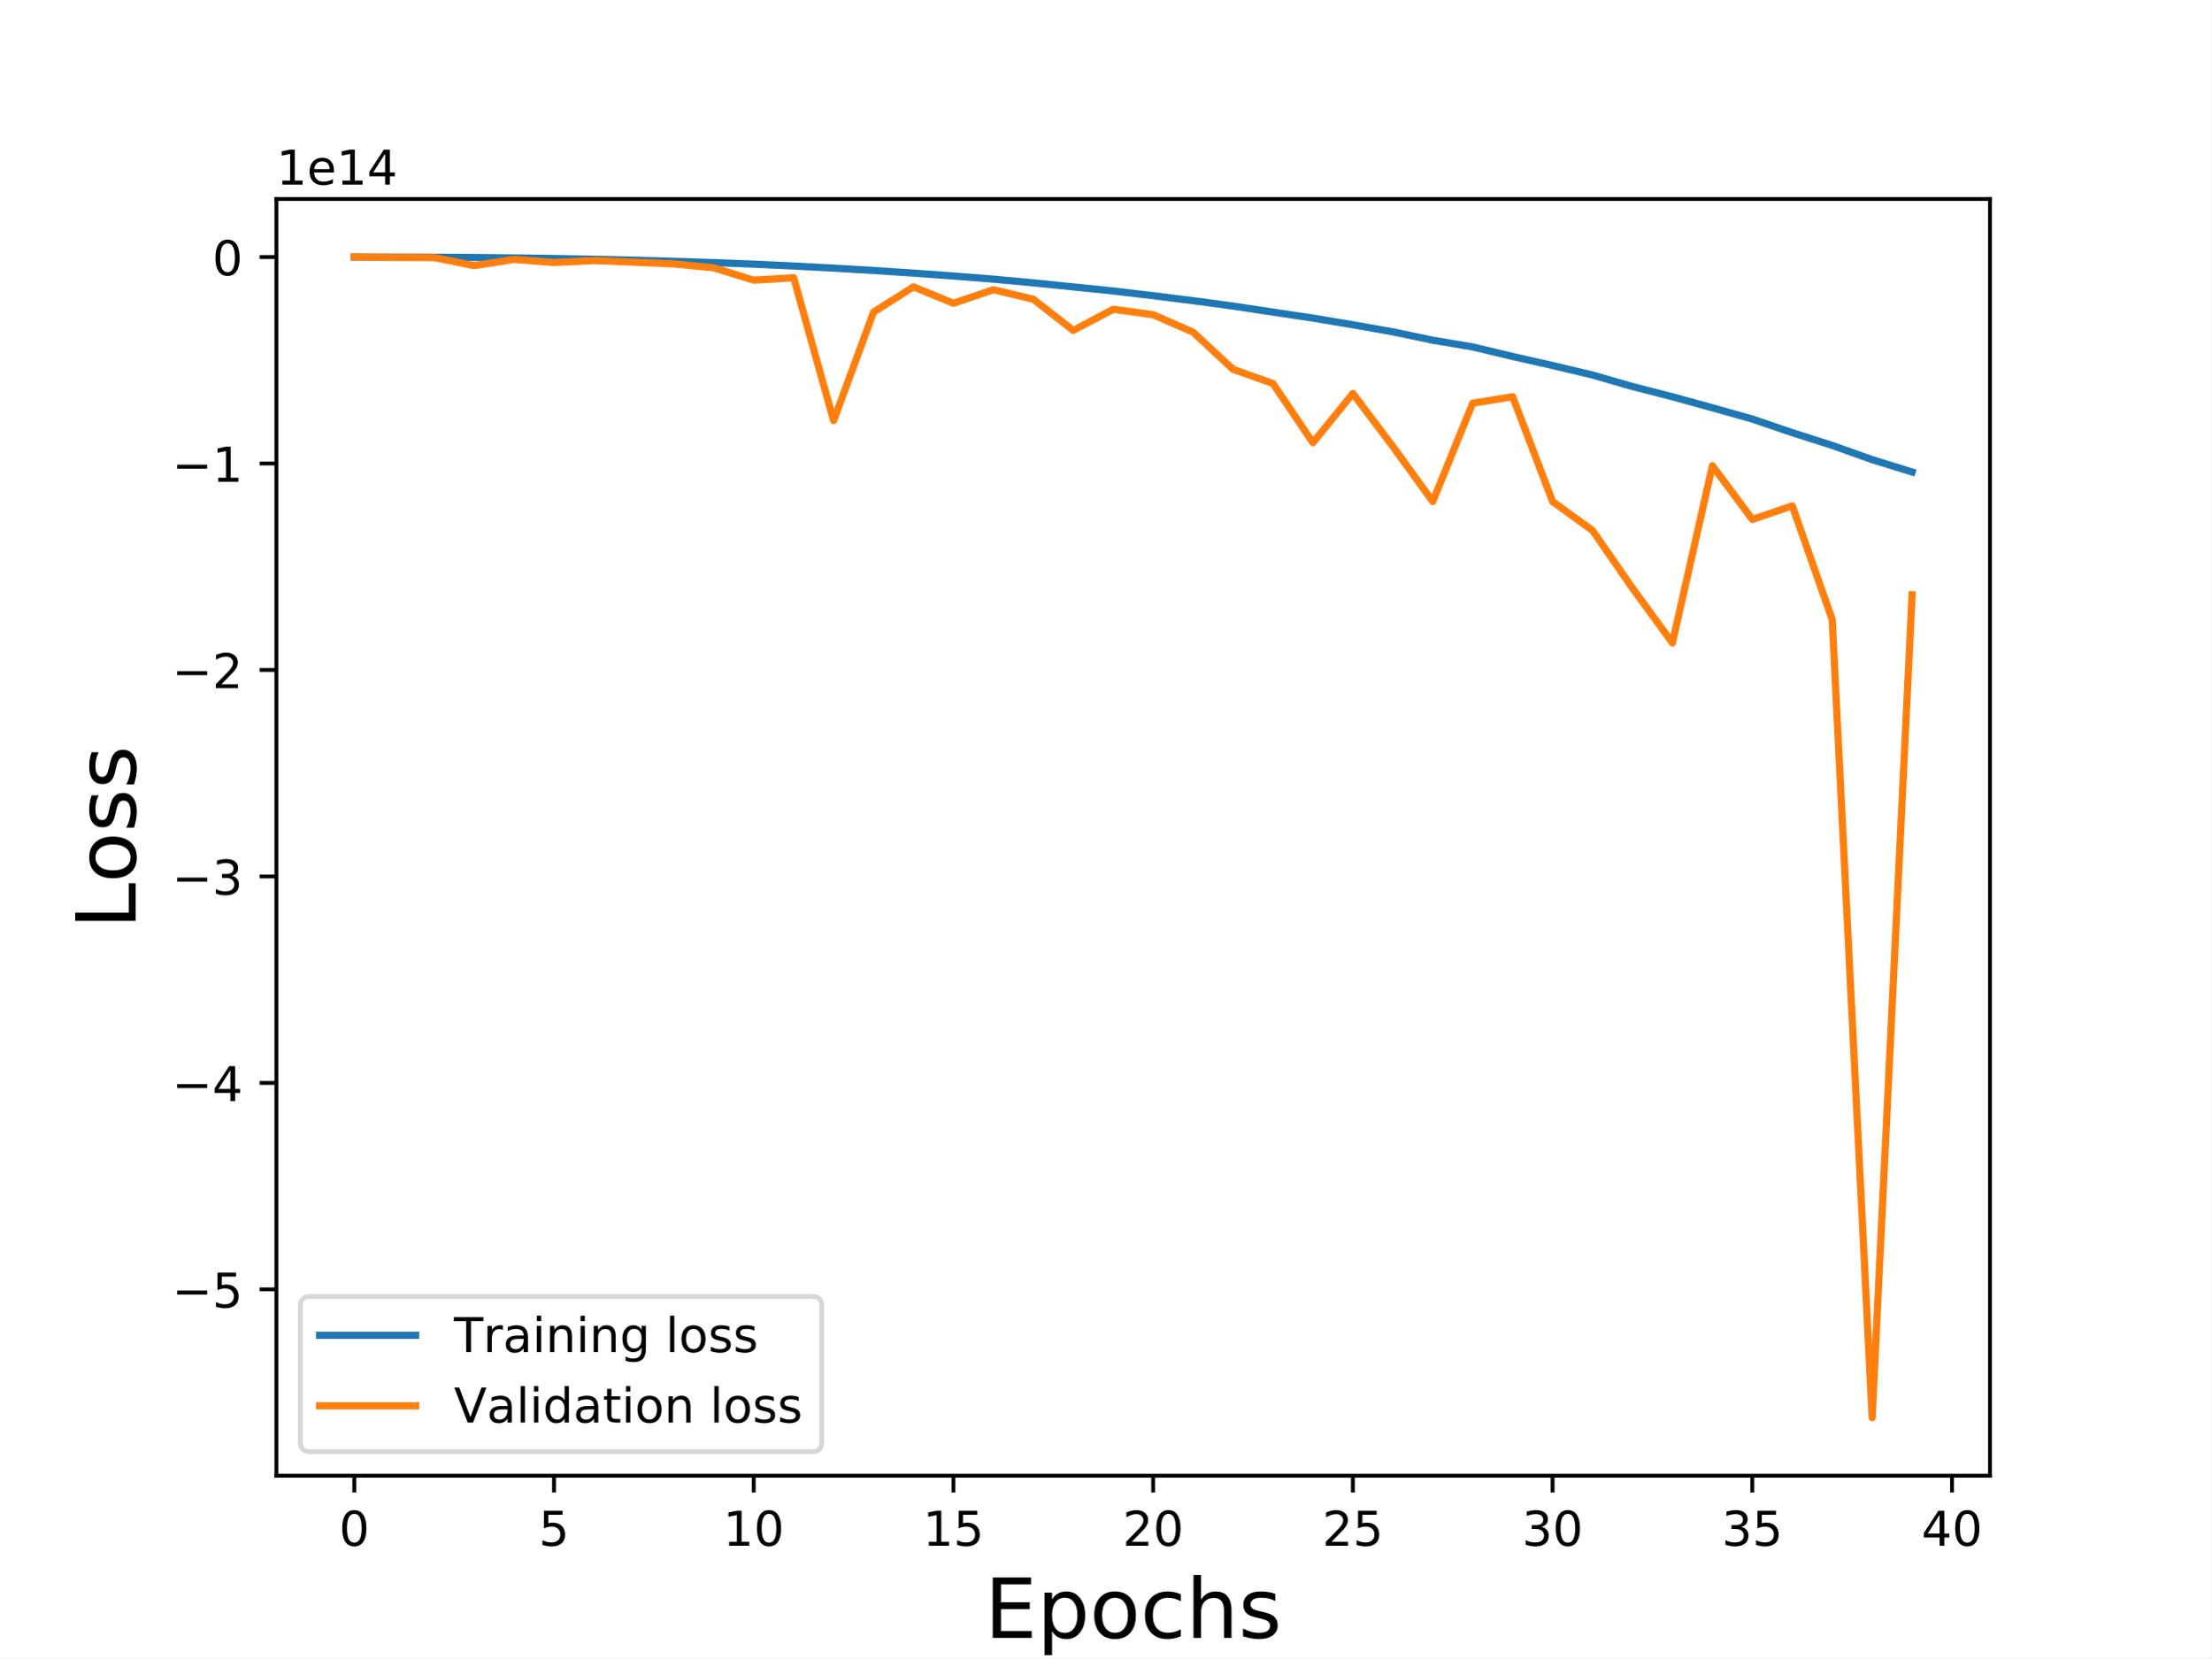
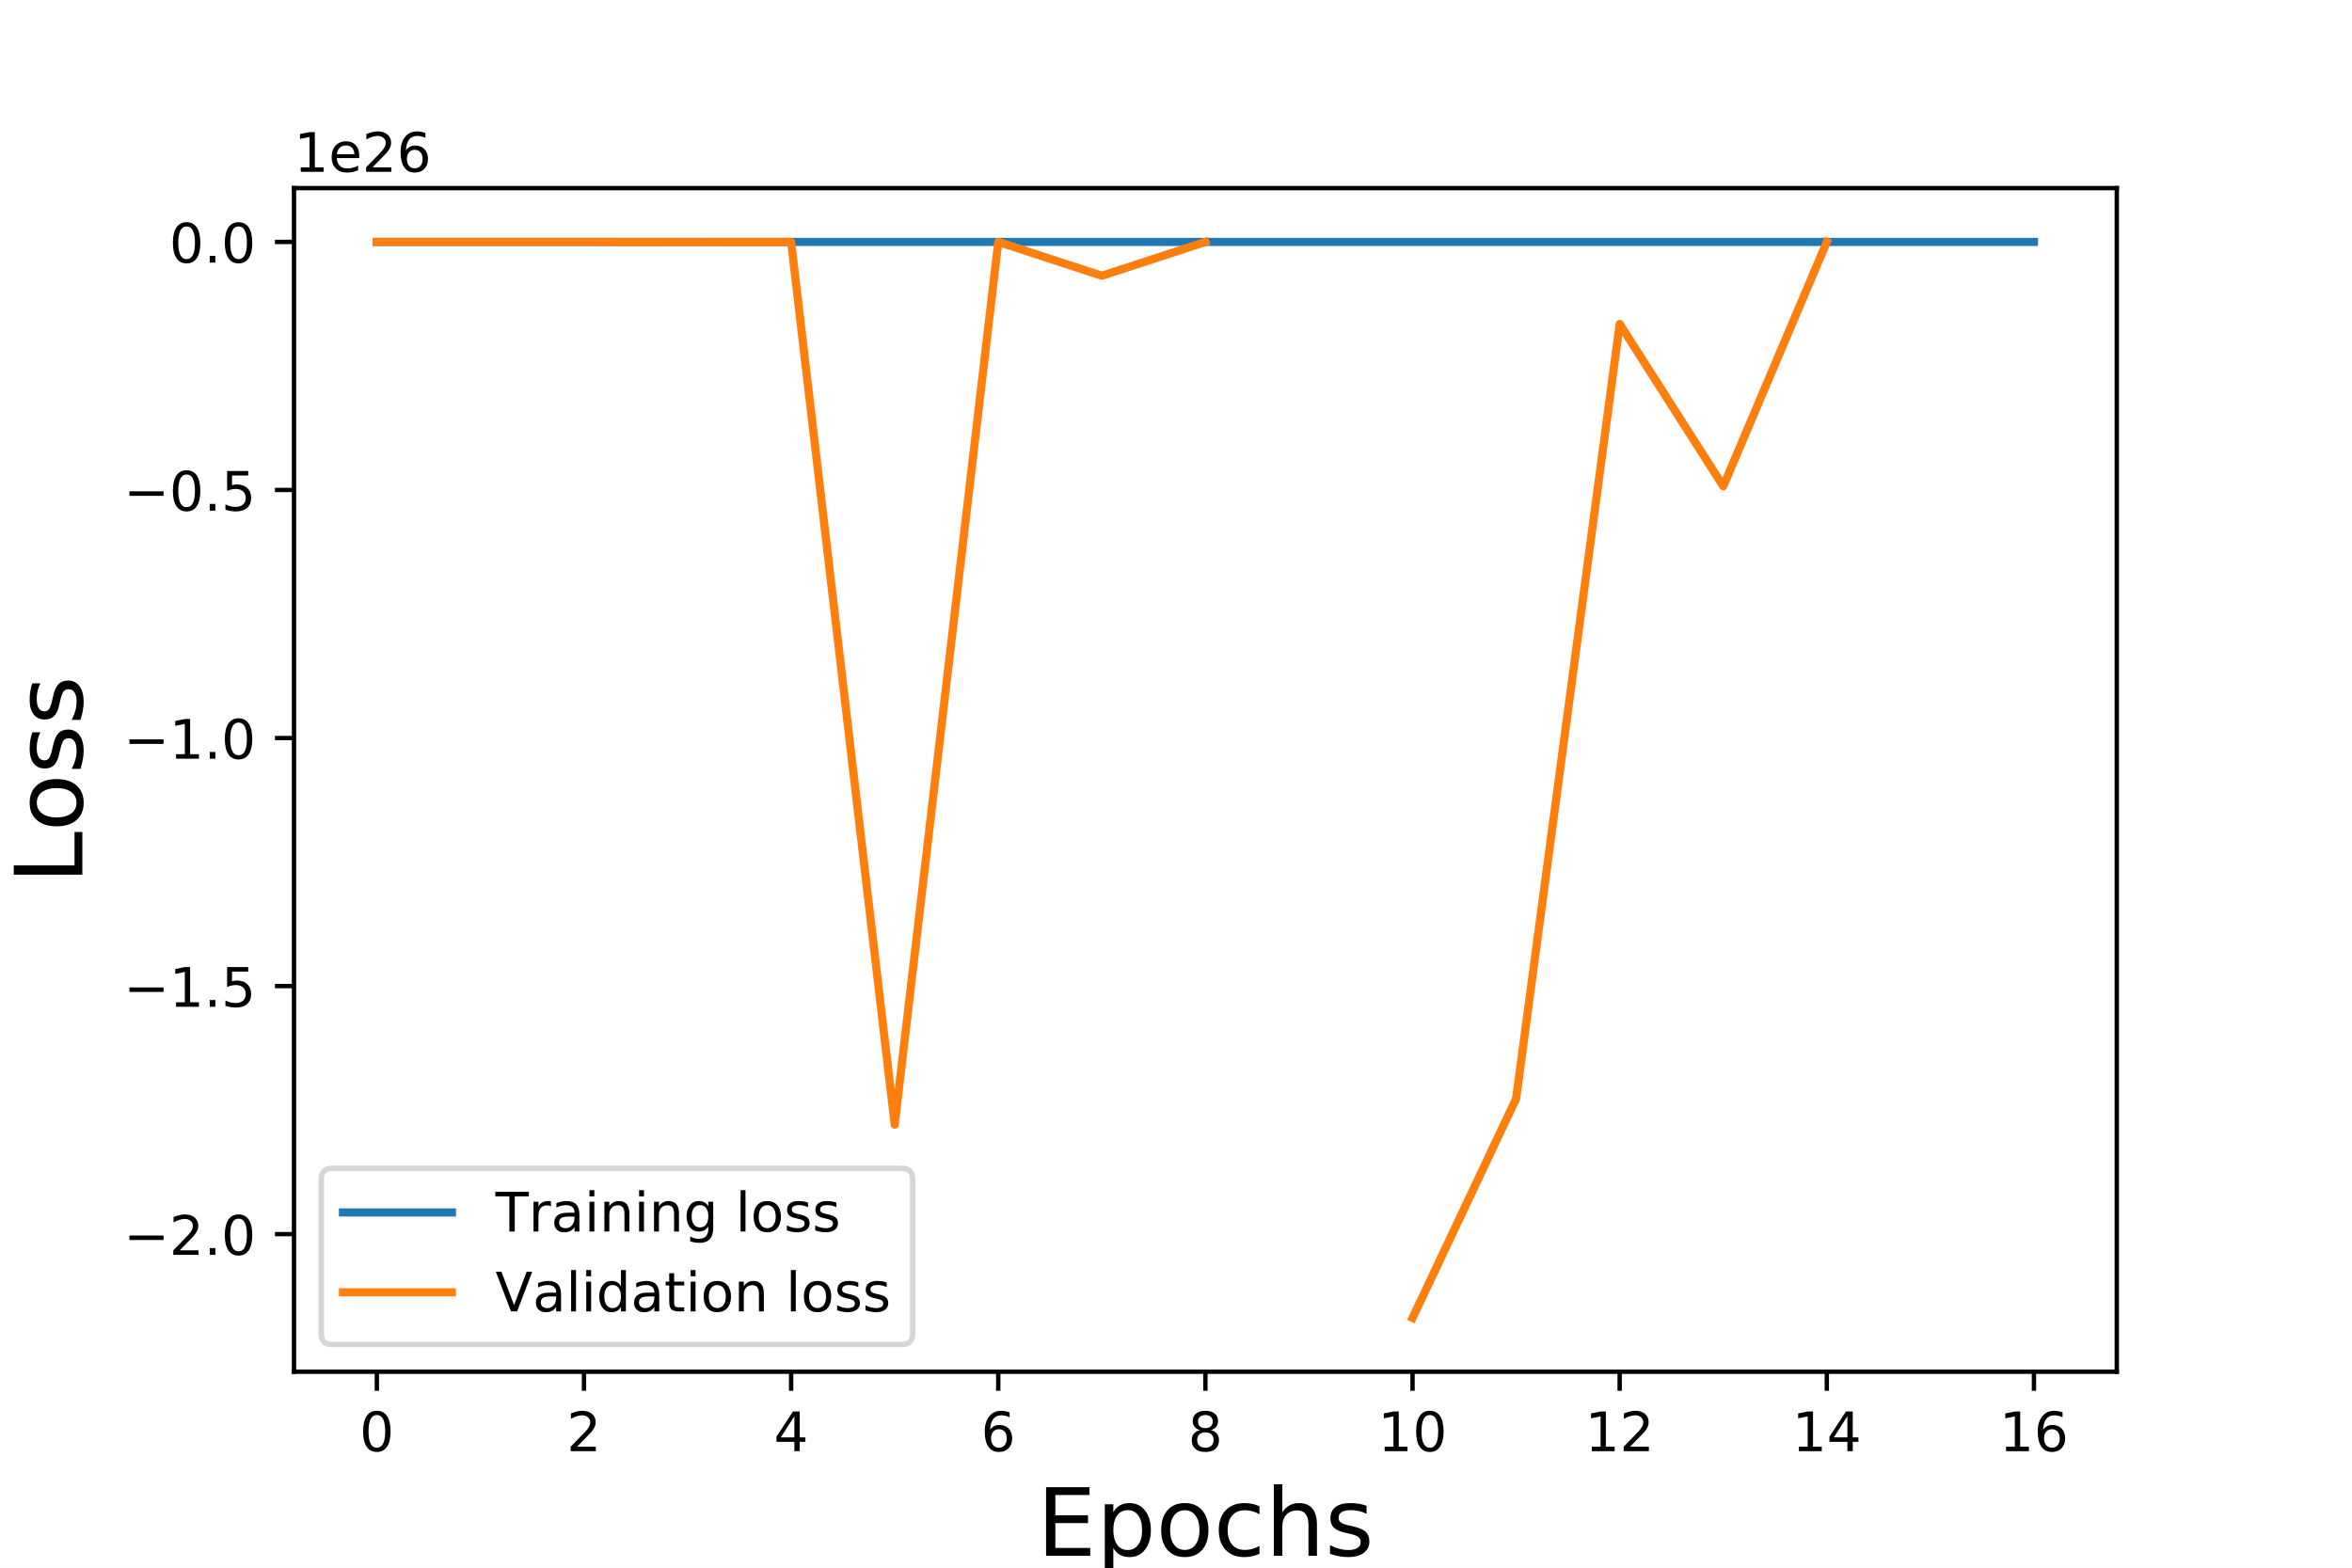
- <svg xmlns="http://www.w3.org/2000/svg" xmlns:xlink="http://www.w3.org/1999/xlink" height="345.6pt" version="1.1" viewBox="0 0 460.8 345.6" width="460.8pt">
+ <svg xmlns="http://www.w3.org/2000/svg" xmlns:xlink="http://www.w3.org/1999/xlink" height="288pt" version="1.1" viewBox="0 0 432 288" width="432pt">
  <defs>
    <style type="text/css">
*{stroke-linecap:butt;stroke-linejoin:round;}
  </style>
  </defs>
  <g id="figure_1">
    <g id="patch_1">
-       <path d="M 0 345.6 L 460.8 345.6 L 460.8 0 L 0 0 z " style="fill:#ffffff;" />
+       <path d="M 0 288 L 432 288 L 432 0 L 0 0 z " style="fill:#ffffff;" />
    </g>
    <g id="axes_1">
      <g id="patch_2">
-         <path d="M 57.6 307.584 L 414.72 307.584 L 414.72 41.472 L 57.6 41.472 z " style="fill:#ffffff;" />
+         <path d="M 54 252 L 388.8 252 L 388.8 34.56 L 54 34.56 z " style="fill:#ffffff;" />
      </g>
      <g id="matplotlib.axis_1">
        <g id="xtick_1">
          <g id="line2d_1">
            <defs>
-               <path d="M 0 0 L 0 3.5 " id="m186027ef3f" style="stroke:#000000;stroke-width:0.8;" />
-             </defs>
-             <g>
-               <use style="stroke:#000000;stroke-width:0.8;" x="73.833" xlink:href="#m186027ef3f" y="307.584" />
+               <path d="M 0 0 L 0 3.5 " id="m44b7e3735e" style="stroke:#000000;stroke-width:0.8;" />
+             </defs>
+             <g>
+               <use style="stroke:#000000;stroke-width:0.8;" x="69.218" xlink:href="#m44b7e3735e" y="252" />
            </g>
          </g>
          <g id="text_1">
            <defs>
              <path d="M 31.781 66.406 Q 24.172 66.406 20.328 58.906 Q 16.5 51.422 16.5 36.375 Q 16.5 21.391 20.328 13.891 Q 24.172 6.391 31.781 6.391 Q 39.453 6.391 43.281 13.891 Q 47.125 21.391 47.125 36.375 Q 47.125 51.422 43.281 58.906 Q 39.453 66.406 31.781 66.406 z M 31.781 74.219 Q 44.047 74.219 50.516 64.516 Q 56.984 54.828 56.984 36.375 Q 56.984 17.969 50.516 8.266 Q 44.047 -1.422 31.781 -1.422 Q 19.531 -1.422 13.062 8.266 Q 6.594 17.969 6.594 36.375 Q 6.594 54.828 13.062 64.516 Q 19.531 74.219 31.781 74.219 z " id="DejaVuSans-48" />
            </defs>
-             <g transform="translate(70.65148 322.1824)scale(0.1 -0.1)">
+             <g transform="translate(66.03693 266.5984)scale(0.1 -0.1)">
              <use xlink:href="#DejaVuSans-48" />
            </g>
          </g>
        </g>
        <g id="xtick_2">
          <g id="line2d_2">
            <g>
-               <use style="stroke:#000000;stroke-width:0.8;" x="115.455" xlink:href="#m186027ef3f" y="307.584" />
+               <use style="stroke:#000000;stroke-width:0.8;" x="107.264" xlink:href="#m44b7e3735e" y="252" />
            </g>
          </g>
          <g id="text_2">
            <defs>
-               <path d="M 10.797 72.906 L 49.516 72.906 L 49.516 64.594 L 19.828 64.594 L 19.828 46.734 Q 21.969 47.469 24.109 47.828 Q 26.266 48.188 28.422 48.188 Q 40.625 48.188 47.75 41.5 Q 54.891 34.812 54.891 23.391 Q 54.891 11.625 47.562 5.094 Q 40.234 -1.422 26.906 -1.422 Q 22.312 -1.422 17.547 -0.641 Q 12.797 0.141 7.719 1.703 L 7.719 11.625 Q 12.109 9.234 16.797 8.062 Q 21.484 6.891 26.703 6.891 Q 35.156 6.891 40.078 11.328 Q 45.016 15.766 45.016 23.391 Q 45.016 31 40.078 35.438 Q 35.156 39.891 26.703 39.891 Q 22.75 39.891 18.812 39.016 Q 14.891 38.141 10.797 36.281 z " id="DejaVuSans-53" />
-             </defs>
-             <g transform="translate(112.2739 322.1824)scale(0.1 -0.1)">
-               <use xlink:href="#DejaVuSans-53" />
+               <path d="M 19.188 8.297 L 53.609 8.297 L 53.609 0 L 7.328 0 L 7.328 8.297 Q 12.938 14.109 22.625 23.891 Q 32.328 33.688 34.812 36.531 Q 39.547 41.844 41.422 45.531 Q 43.312 49.219 43.312 52.781 Q 43.312 58.594 39.234 62.25 Q 35.156 65.922 28.609 65.922 Q 23.969 65.922 18.812 64.312 Q 13.672 62.703 7.812 59.422 L 7.812 69.391 Q 13.766 71.781 18.938 73 Q 24.125 74.219 28.422 74.219 Q 39.75 74.219 46.484 68.547 Q 53.219 62.891 53.219 53.422 Q 53.219 48.922 51.531 44.891 Q 49.859 40.875 45.406 35.406 Q 44.188 33.984 37.641 27.219 Q 31.109 20.453 19.188 8.297 z " id="DejaVuSans-50" />
+             </defs>
+             <g transform="translate(104.0824 266.5984)scale(0.1 -0.1)">
+               <use xlink:href="#DejaVuSans-50" />
            </g>
          </g>
        </g>
        <g id="xtick_3">
          <g id="line2d_3">
            <g>
-               <use style="stroke:#000000;stroke-width:0.8;" x="157.077" xlink:href="#m186027ef3f" y="307.584" />
+               <use style="stroke:#000000;stroke-width:0.8;" x="145.309" xlink:href="#m44b7e3735e" y="252" />
            </g>
          </g>
          <g id="text_3">
            <defs>
+               <path d="M 37.797 64.312 L 12.891 25.391 L 37.797 25.391 z M 35.203 72.906 L 47.609 72.906 L 47.609 25.391 L 58.016 25.391 L 58.016 17.188 L 47.609 17.188 L 47.609 0 L 37.797 0 L 37.797 17.188 L 4.891 17.188 L 4.891 26.703 z " id="DejaVuSans-52" />
+             </defs>
+             <g transform="translate(142.1278 266.5984)scale(0.1 -0.1)">
+               <use xlink:href="#DejaVuSans-52" />
+             </g>
+           </g>
+         </g>
+         <g id="xtick_4">
+           <g id="line2d_4">
+             <g>
+               <use style="stroke:#000000;stroke-width:0.8;" x="183.355" xlink:href="#m44b7e3735e" y="252" />
+             </g>
+           </g>
+           <g id="text_4">
+             <defs>
+               <path d="M 33.016 40.375 Q 26.375 40.375 22.484 35.828 Q 18.609 31.297 18.609 23.391 Q 18.609 15.531 22.484 10.953 Q 26.375 6.391 33.016 6.391 Q 39.656 6.391 43.531 10.953 Q 47.406 15.531 47.406 23.391 Q 47.406 31.297 43.531 35.828 Q 39.656 40.375 33.016 40.375 z M 52.594 71.297 L 52.594 62.312 Q 48.875 64.062 45.094 64.984 Q 41.312 65.922 37.594 65.922 Q 27.828 65.922 22.672 59.328 Q 17.531 52.734 16.797 39.406 Q 19.672 43.656 24.016 45.922 Q 28.375 48.188 33.594 48.188 Q 44.578 48.188 50.953 41.516 Q 57.328 34.859 57.328 23.391 Q 57.328 12.156 50.688 5.359 Q 44.047 -1.422 33.016 -1.422 Q 20.359 -1.422 13.672 8.266 Q 6.984 17.969 6.984 36.375 Q 6.984 53.656 15.188 63.938 Q 23.391 74.219 37.203 74.219 Q 40.922 74.219 44.703 73.484 Q 48.484 72.75 52.594 71.297 z " id="DejaVuSans-54" />
+             </defs>
+             <g transform="translate(180.1733 266.5984)scale(0.1 -0.1)">
+               <use xlink:href="#DejaVuSans-54" />
+             </g>
+           </g>
+         </g>
+         <g id="xtick_5">
+           <g id="line2d_5">
+             <g>
+               <use style="stroke:#000000;stroke-width:0.8;" x="221.4" xlink:href="#m44b7e3735e" y="252" />
+             </g>
+           </g>
+           <g id="text_5">
+             <defs>
+               <path d="M 31.781 34.625 Q 24.75 34.625 20.719 30.859 Q 16.703 27.094 16.703 20.516 Q 16.703 13.922 20.719 10.156 Q 24.75 6.391 31.781 6.391 Q 38.812 6.391 42.859 10.172 Q 46.922 13.969 46.922 20.516 Q 46.922 27.094 42.891 30.859 Q 38.875 34.625 31.781 34.625 z M 21.922 38.812 Q 15.578 40.375 12.031 44.719 Q 8.5 49.078 8.5 55.328 Q 8.5 64.062 14.719 69.141 Q 20.953 74.219 31.781 74.219 Q 42.672 74.219 48.875 69.141 Q 55.078 64.062 55.078 55.328 Q 55.078 49.078 51.531 44.719 Q 48 40.375 41.703 38.812 Q 48.828 37.156 52.797 32.312 Q 56.781 27.484 56.781 20.516 Q 56.781 9.906 50.312 4.234 Q 43.844 -1.422 31.781 -1.422 Q 19.734 -1.422 13.25 4.234 Q 6.781 9.906 6.781 20.516 Q 6.781 27.484 10.781 32.312 Q 14.797 37.156 21.922 38.812 z M 18.312 54.391 Q 18.312 48.734 21.844 45.562 Q 25.391 42.391 31.781 42.391 Q 38.141 42.391 41.719 45.562 Q 45.312 48.734 45.312 54.391 Q 45.312 60.062 41.719 63.234 Q 38.141 66.406 31.781 66.406 Q 25.391 66.406 21.844 63.234 Q 18.312 60.062 18.312 54.391 z " id="DejaVuSans-56" />
+             </defs>
+             <g transform="translate(218.2188 266.5984)scale(0.1 -0.1)">
+               <use xlink:href="#DejaVuSans-56" />
+             </g>
+           </g>
+         </g>
+         <g id="xtick_6">
+           <g id="line2d_6">
+             <g>
+               <use style="stroke:#000000;stroke-width:0.8;" x="259.445" xlink:href="#m44b7e3735e" y="252" />
+             </g>
+           </g>
+           <g id="text_6">
+             <defs>
              <path d="M 12.406 8.297 L 28.516 8.297 L 28.516 63.922 L 10.984 60.406 L 10.984 69.391 L 28.422 72.906 L 38.281 72.906 L 38.281 8.297 L 54.391 8.297 L 54.391 0 L 12.406 0 z " id="DejaVuSans-49" />
            </defs>
-             <g transform="translate(150.715 322.1824)scale(0.1 -0.1)">
+             <g transform="translate(253.083 266.5984)scale(0.1 -0.1)">
              <use xlink:href="#DejaVuSans-49" />
              <use x="63.623" xlink:href="#DejaVuSans-48" />
            </g>
          </g>
        </g>
-         <g id="xtick_4">
-           <g id="line2d_4">
-             <g>
-               <use style="stroke:#000000;stroke-width:0.8;" x="198.7" xlink:href="#m186027ef3f" y="307.584" />
-             </g>
-           </g>
-           <g id="text_4">
-             <g transform="translate(192.3374 322.1824)scale(0.1 -0.1)">
-               <use xlink:href="#DejaVuSans-49" />
-               <use x="63.623" xlink:href="#DejaVuSans-53" />
-             </g>
-           </g>
-         </g>
-         <g id="xtick_5">
-           <g id="line2d_5">
-             <g>
-               <use style="stroke:#000000;stroke-width:0.8;" x="240.322" xlink:href="#m186027ef3f" y="307.584" />
-             </g>
-           </g>
-           <g id="text_5">
-             <defs>
-               <path d="M 19.188 8.297 L 53.609 8.297 L 53.609 0 L 7.328 0 L 7.328 8.297 Q 12.938 14.109 22.625 23.891 Q 32.328 33.688 34.812 36.531 Q 39.547 41.844 41.422 45.531 Q 43.312 49.219 43.312 52.781 Q 43.312 58.594 39.234 62.25 Q 35.156 65.922 28.609 65.922 Q 23.969 65.922 18.812 64.312 Q 13.672 62.703 7.812 59.422 L 7.812 69.391 Q 13.766 71.781 18.938 73 Q 24.125 74.219 28.422 74.219 Q 39.75 74.219 46.484 68.547 Q 53.219 62.891 53.219 53.422 Q 53.219 48.922 51.531 44.891 Q 49.859 40.875 45.406 35.406 Q 44.188 33.984 37.641 27.219 Q 31.109 20.453 19.188 8.297 z " id="DejaVuSans-50" />
-             </defs>
-             <g transform="translate(233.9597 322.1824)scale(0.1 -0.1)">
-               <use xlink:href="#DejaVuSans-50" />
-               <use x="63.623" xlink:href="#DejaVuSans-48" />
-             </g>
-           </g>
-         </g>
-         <g id="xtick_6">
-           <g id="line2d_6">
-             <g>
-               <use style="stroke:#000000;stroke-width:0.8;" x="281.945" xlink:href="#m186027ef3f" y="307.584" />
-             </g>
-           </g>
-           <g id="text_6">
-             <g transform="translate(275.5821 322.1824)scale(0.1 -0.1)">
-               <use xlink:href="#DejaVuSans-50" />
-               <use x="63.623" xlink:href="#DejaVuSans-53" />
-             </g>
-           </g>
-         </g>
        <g id="xtick_7">
          <g id="line2d_7">
            <g>
-               <use style="stroke:#000000;stroke-width:0.8;" x="323.567" xlink:href="#m186027ef3f" y="307.584" />
+               <use style="stroke:#000000;stroke-width:0.8;" x="297.491" xlink:href="#m44b7e3735e" y="252" />
            </g>
          </g>
          <g id="text_7">
-             <defs>
-               <path d="M 40.578 39.312 Q 47.656 37.797 51.625 33 Q 55.609 28.219 55.609 21.188 Q 55.609 10.406 48.188 4.484 Q 40.766 -1.422 27.094 -1.422 Q 22.516 -1.422 17.656 -0.516 Q 12.797 0.391 7.625 2.203 L 7.625 11.719 Q 11.719 9.328 16.594 8.109 Q 21.484 6.891 26.812 6.891 Q 36.078 6.891 40.938 10.547 Q 45.797 14.203 45.797 21.188 Q 45.797 27.641 41.281 31.266 Q 36.766 34.906 28.719 34.906 L 20.219 34.906 L 20.219 43.016 L 29.109 43.016 Q 36.375 43.016 40.234 45.922 Q 44.094 48.828 44.094 54.297 Q 44.094 59.906 40.109 62.906 Q 36.141 65.922 28.719 65.922 Q 24.656 65.922 20.016 65.031 Q 15.375 64.156 9.812 62.312 L 9.812 71.094 Q 15.438 72.656 20.344 73.438 Q 25.25 74.219 29.594 74.219 Q 40.828 74.219 47.359 69.109 Q 53.906 64.016 53.906 55.328 Q 53.906 49.266 50.438 45.094 Q 46.969 40.922 40.578 39.312 z " id="DejaVuSans-51" />
-             </defs>
-             <g transform="translate(317.2045 322.1824)scale(0.1 -0.1)">
-               <use xlink:href="#DejaVuSans-51" />
-               <use x="63.623" xlink:href="#DejaVuSans-48" />
+             <g transform="translate(291.1284 266.5984)scale(0.1 -0.1)">
+               <use xlink:href="#DejaVuSans-49" />
+               <use x="63.623" xlink:href="#DejaVuSans-50" />
            </g>
          </g>
        </g>
        <g id="xtick_8">
          <g id="line2d_8">
            <g>
-               <use style="stroke:#000000;stroke-width:0.8;" x="365.189" xlink:href="#m186027ef3f" y="307.584" />
+               <use style="stroke:#000000;stroke-width:0.8;" x="335.536" xlink:href="#m44b7e3735e" y="252" />
            </g>
          </g>
          <g id="text_8">
-             <g transform="translate(358.8269 322.1824)scale(0.1 -0.1)">
-               <use xlink:href="#DejaVuSans-51" />
-               <use x="63.623" xlink:href="#DejaVuSans-53" />
+             <g transform="translate(329.1739 266.5984)scale(0.1 -0.1)">
+               <use xlink:href="#DejaVuSans-49" />
+               <use x="63.623" xlink:href="#DejaVuSans-52" />
            </g>
          </g>
        </g>
        <g id="xtick_9">
          <g id="line2d_9">
            <g>
-               <use style="stroke:#000000;stroke-width:0.8;" x="406.812" xlink:href="#m186027ef3f" y="307.584" />
+               <use style="stroke:#000000;stroke-width:0.8;" x="373.582" xlink:href="#m44b7e3735e" y="252" />
            </g>
          </g>
          <g id="text_9">
-             <defs>
-               <path d="M 37.797 64.312 L 12.891 25.391 L 37.797 25.391 z M 35.203 72.906 L 47.609 72.906 L 47.609 25.391 L 58.016 25.391 L 58.016 17.188 L 47.609 17.188 L 47.609 0 L 37.797 0 L 37.797 17.188 L 4.891 17.188 L 4.891 26.703 z " id="DejaVuSans-52" />
-             </defs>
-             <g transform="translate(400.4492 322.1824)scale(0.1 -0.1)">
-               <use xlink:href="#DejaVuSans-52" />
-               <use x="63.623" xlink:href="#DejaVuSans-48" />
+             <g transform="translate(367.2193 266.5984)scale(0.1 -0.1)">
+               <use xlink:href="#DejaVuSans-49" />
+               <use x="63.623" xlink:href="#DejaVuSans-54" />
            </g>
          </g>
        </g>
        <g id="text_10">
          <defs>
            <path d="M 9.812 72.906 L 55.906 72.906 L 55.906 64.594 L 19.672 64.594 L 19.672 43.016 L 54.391 43.016 L 54.391 34.719 L 19.672 34.719 L 19.672 8.297 L 56.781 8.297 L 56.781 0 L 9.812 0 z " id="DejaVuSans-69" />
            <path d="M 18.109 8.203 L 18.109 -20.797 L 9.078 -20.797 L 9.078 54.688 L 18.109 54.688 L 18.109 46.391 Q 20.953 51.266 25.266 53.625 Q 29.594 56 35.594 56 Q 45.562 56 51.781 48.094 Q 58.016 40.188 58.016 27.297 Q 58.016 14.406 51.781 6.484 Q 45.562 -1.422 35.594 -1.422 Q 29.594 -1.422 25.266 0.953 Q 20.953 3.328 18.109 8.203 z M 48.688 27.297 Q 48.688 37.203 44.609 42.844 Q 40.531 48.484 33.406 48.484 Q 26.266 48.484 22.188 42.844 Q 18.109 37.203 18.109 27.297 Q 18.109 17.391 22.188 11.75 Q 26.266 6.109 33.406 6.109 Q 40.531 6.109 44.609 11.75 Q 48.688 17.391 48.688 27.297 z " id="DejaVuSans-112" />
            <path d="M 30.609 48.391 Q 23.391 48.391 19.188 42.75 Q 14.984 37.109 14.984 27.297 Q 14.984 17.484 19.156 11.844 Q 23.344 6.203 30.609 6.203 Q 37.797 6.203 41.984 11.859 Q 46.188 17.531 46.188 27.297 Q 46.188 37.016 41.984 42.703 Q 37.797 48.391 30.609 48.391 z M 30.609 56 Q 42.328 56 49.016 48.375 Q 55.719 40.766 55.719 27.297 Q 55.719 13.875 49.016 6.219 Q 42.328 -1.422 30.609 -1.422 Q 18.844 -1.422 12.172 6.219 Q 5.516 13.875 5.516 27.297 Q 5.516 40.766 12.172 48.375 Q 18.844 56 30.609 56 z " id="DejaVuSans-111" />
            <path d="M 48.781 52.594 L 48.781 44.188 Q 44.969 46.297 41.141 47.344 Q 37.312 48.391 33.406 48.391 Q 24.656 48.391 19.812 42.844 Q 14.984 37.312 14.984 27.297 Q 14.984 17.281 19.812 11.734 Q 24.656 6.203 33.406 6.203 Q 37.312 6.203 41.141 7.25 Q 44.969 8.297 48.781 10.406 L 48.781 2.094 Q 45.016 0.344 40.984 -0.531 Q 36.969 -1.422 32.422 -1.422 Q 20.062 -1.422 12.781 6.344 Q 5.516 14.109 5.516 27.297 Q 5.516 40.672 12.859 48.328 Q 20.219 56 33.016 56 Q 37.156 56 41.109 55.141 Q 45.062 54.297 48.781 52.594 z " id="DejaVuSans-99" />
            <path d="M 54.891 33.016 L 54.891 0 L 45.906 0 L 45.906 32.719 Q 45.906 40.484 42.875 44.328 Q 39.844 48.188 33.797 48.188 Q 26.516 48.188 22.312 43.547 Q 18.109 38.922 18.109 30.906 L 18.109 0 L 9.078 0 L 9.078 75.984 L 18.109 75.984 L 18.109 46.188 Q 21.344 51.125 25.703 53.562 Q 30.078 56 35.797 56 Q 45.219 56 50.047 50.172 Q 54.891 44.344 54.891 33.016 z " id="DejaVuSans-104" />
            <path d="M 44.281 53.078 L 44.281 44.578 Q 40.484 46.531 36.375 47.5 Q 32.281 48.484 27.875 48.484 Q 21.188 48.484 17.844 46.438 Q 14.5 44.391 14.5 40.281 Q 14.5 37.156 16.891 35.375 Q 19.281 33.594 26.516 31.984 L 29.594 31.297 Q 39.156 29.25 43.188 25.516 Q 47.219 21.781 47.219 15.094 Q 47.219 7.469 41.188 3.016 Q 35.156 -1.422 24.609 -1.422 Q 20.219 -1.422 15.453 -0.562 Q 10.688 0.297 5.422 2 L 5.422 11.281 Q 10.406 8.688 15.234 7.391 Q 20.062 6.109 24.812 6.109 Q 31.156 6.109 34.562 8.281 Q 37.984 10.453 37.984 14.406 Q 37.984 18.062 35.516 20.016 Q 33.062 21.969 24.703 23.781 L 21.578 24.516 Q 13.234 26.266 9.516 29.906 Q 5.812 33.547 5.812 39.891 Q 5.812 47.609 11.281 51.797 Q 16.75 56 26.812 56 Q 31.781 56 36.172 55.266 Q 40.578 54.547 44.281 53.078 z " id="DejaVuSans-115" />
          </defs>
-           <g transform="translate(205.2018 341.3922)scale(0.1728 -0.1728)">
+           <g transform="translate(190.4418 285.8082)scale(0.1728 -0.1728)">
            <use xlink:href="#DejaVuSans-69" />
            <use x="63.184" xlink:href="#DejaVuSans-112" />
            <use x="126.66" xlink:href="#DejaVuSans-111" />
            <use x="187.842" xlink:href="#DejaVuSans-99" />
            <use x="242.822" xlink:href="#DejaVuSans-104" />
            <use x="306.201" xlink:href="#DejaVuSans-115" />
          </g>
        </g>
      </g>
      <g id="matplotlib.axis_2">
        <g id="ytick_1">
          <g id="line2d_10">
            <defs>
-               <path d="M 0 0 L -3.5 0 " id="m4179840e65" style="stroke:#000000;stroke-width:0.8;" />
-             </defs>
-             <g>
-               <use style="stroke:#000000;stroke-width:0.8;" x="57.6" xlink:href="#m4179840e65" y="268.747" />
+               <path d="M 0 0 L -3.5 0 " id="m569fe6e830" style="stroke:#000000;stroke-width:0.8;" />
+             </defs>
+             <g>
+               <use style="stroke:#000000;stroke-width:0.8;" x="54" xlink:href="#m569fe6e830" y="226.722" />
            </g>
          </g>
          <g id="text_11">
            <defs>
              <path d="M 10.594 35.5 L 73.188 35.5 L 73.188 27.203 L 10.594 27.203 z " id="DejaVuSans-8722" />
-             </defs>
-             <g transform="translate(35.85781 272.5464)scale(0.1 -0.1)">
+               <path d="M 10.688 12.406 L 21 12.406 L 21 0 L 10.688 0 z " id="DejaVuSans-46" />
+             </defs>
+             <g transform="translate(22.71719 230.5216)scale(0.1 -0.1)">
              <use xlink:href="#DejaVuSans-8722" />
-               <use x="83.789" xlink:href="#DejaVuSans-53" />
+               <use x="83.789" xlink:href="#DejaVuSans-50" />
+               <use x="147.412" xlink:href="#DejaVuSans-46" />
+               <use x="179.199" xlink:href="#DejaVuSans-48" />
            </g>
          </g>
        </g>
        <g id="ytick_2">
          <g id="line2d_11">
            <g>
-               <use style="stroke:#000000;stroke-width:0.8;" x="57.6" xlink:href="#m4179840e65" y="225.711" />
+               <use style="stroke:#000000;stroke-width:0.8;" x="54" xlink:href="#m569fe6e830" y="181.153" />
            </g>
          </g>
          <g id="text_12">
-             <g transform="translate(35.85781 229.5104)scale(0.1 -0.1)">
+             <defs>
+               <path d="M 10.797 72.906 L 49.516 72.906 L 49.516 64.594 L 19.828 64.594 L 19.828 46.734 Q 21.969 47.469 24.109 47.828 Q 26.266 48.188 28.422 48.188 Q 40.625 48.188 47.75 41.5 Q 54.891 34.812 54.891 23.391 Q 54.891 11.625 47.562 5.094 Q 40.234 -1.422 26.906 -1.422 Q 22.312 -1.422 17.547 -0.641 Q 12.797 0.141 7.719 1.703 L 7.719 11.625 Q 12.109 9.234 16.797 8.062 Q 21.484 6.891 26.703 6.891 Q 35.156 6.891 40.078 11.328 Q 45.016 15.766 45.016 23.391 Q 45.016 31 40.078 35.438 Q 35.156 39.891 26.703 39.891 Q 22.75 39.891 18.812 39.016 Q 14.891 38.141 10.797 36.281 z " id="DejaVuSans-53" />
+             </defs>
+             <g transform="translate(22.71719 184.9519)scale(0.1 -0.1)">
              <use xlink:href="#DejaVuSans-8722" />
-               <use x="83.789" xlink:href="#DejaVuSans-52" />
+               <use x="83.789" xlink:href="#DejaVuSans-49" />
+               <use x="147.412" xlink:href="#DejaVuSans-46" />
+               <use x="179.199" xlink:href="#DejaVuSans-53" />
            </g>
          </g>
        </g>
        <g id="ytick_3">
          <g id="line2d_12">
            <g>
-               <use style="stroke:#000000;stroke-width:0.8;" x="57.6" xlink:href="#m4179840e65" y="182.675" />
+               <use style="stroke:#000000;stroke-width:0.8;" x="54" xlink:href="#m569fe6e830" y="135.583" />
            </g>
          </g>
          <g id="text_13">
-             <g transform="translate(35.85781 186.4744)scale(0.1 -0.1)">
+             <g transform="translate(22.71719 139.3822)scale(0.1 -0.1)">
              <use xlink:href="#DejaVuSans-8722" />
-               <use x="83.789" xlink:href="#DejaVuSans-51" />
+               <use x="83.789" xlink:href="#DejaVuSans-49" />
+               <use x="147.412" xlink:href="#DejaVuSans-46" />
+               <use x="179.199" xlink:href="#DejaVuSans-48" />
            </g>
          </g>
        </g>
        <g id="ytick_4">
          <g id="line2d_13">
            <g>
-               <use style="stroke:#000000;stroke-width:0.8;" x="57.6" xlink:href="#m4179840e65" y="139.639" />
+               <use style="stroke:#000000;stroke-width:0.8;" x="54" xlink:href="#m569fe6e830" y="90.013" />
            </g>
          </g>
          <g id="text_14">
-             <g transform="translate(35.85781 143.4384)scale(0.1 -0.1)">
+             <g transform="translate(22.71719 93.81254)scale(0.1 -0.1)">
              <use xlink:href="#DejaVuSans-8722" />
-               <use x="83.789" xlink:href="#DejaVuSans-50" />
+               <use x="83.789" xlink:href="#DejaVuSans-48" />
+               <use x="147.412" xlink:href="#DejaVuSans-46" />
+               <use x="179.199" xlink:href="#DejaVuSans-53" />
            </g>
          </g>
        </g>
        <g id="ytick_5">
          <g id="line2d_14">
            <g>
-               <use style="stroke:#000000;stroke-width:0.8;" x="57.6" xlink:href="#m4179840e65" y="96.603" />
+               <use style="stroke:#000000;stroke-width:0.8;" x="54" xlink:href="#m569fe6e830" y="44.444" />
            </g>
          </g>
          <g id="text_15">
-             <g transform="translate(35.85781 100.4023)scale(0.1 -0.1)">
-               <use xlink:href="#DejaVuSans-8722" />
-               <use x="83.789" xlink:href="#DejaVuSans-49" />
-             </g>
-           </g>
-         </g>
-         <g id="ytick_6">
-           <g id="line2d_15">
-             <g>
-               <use style="stroke:#000000;stroke-width:0.8;" x="57.6" xlink:href="#m4179840e65" y="53.567" />
-             </g>
-           </g>
-           <g id="text_16">
-             <g transform="translate(44.2375 57.36634)scale(0.1 -0.1)">
+             <g transform="translate(31.09688 48.24285)scale(0.1 -0.1)">
              <use xlink:href="#DejaVuSans-48" />
-             </g>
-           </g>
-         </g>
-         <g id="text_17">
+               <use x="63.623" xlink:href="#DejaVuSans-46" />
+               <use x="95.41" xlink:href="#DejaVuSans-48" />
+             </g>
+           </g>
+         </g>
+         <g id="text_16">
          <defs>
            <path d="M 9.812 72.906 L 19.672 72.906 L 19.672 8.297 L 55.172 8.297 L 55.172 0 L 9.812 0 z " id="DejaVuSans-76" />
          </defs>
-           <g transform="translate(28.26411 193.6292)rotate(-90)scale(0.1728 -0.1728)">
+           <g transform="translate(15.12349 162.3811)rotate(-90)scale(0.1728 -0.1728)">
            <use xlink:href="#DejaVuSans-76" />
            <use x="55.697" xlink:href="#DejaVuSans-111" />
            <use x="116.879" xlink:href="#DejaVuSans-115" />
            <use x="168.979" xlink:href="#DejaVuSans-115" />
          </g>
        </g>
-         <g id="text_18">
+         <g id="text_17">
          <defs>
            <path d="M 56.203 29.594 L 56.203 25.203 L 14.891 25.203 Q 15.484 15.922 20.484 11.062 Q 25.484 6.203 34.422 6.203 Q 39.594 6.203 44.453 7.469 Q 49.312 8.734 54.109 11.281 L 54.109 2.781 Q 49.266 0.734 44.188 -0.344 Q 39.109 -1.422 33.891 -1.422 Q 20.797 -1.422 13.156 6.188 Q 5.516 13.812 5.516 26.812 Q 5.516 40.234 12.766 48.109 Q 20.016 56 32.328 56 Q 43.359 56 49.781 48.891 Q 56.203 41.797 56.203 29.594 z M 47.219 32.234 Q 47.125 39.594 43.094 43.984 Q 39.062 48.391 32.422 48.391 Q 24.906 48.391 20.391 44.141 Q 15.875 39.891 15.188 32.172 z " id="DejaVuSans-101" />
          </defs>
-           <g transform="translate(57.6 38.472)scale(0.1 -0.1)">
+           <g transform="translate(54 31.56)scale(0.1 -0.1)">
            <use xlink:href="#DejaVuSans-49" />
            <use x="63.623" xlink:href="#DejaVuSans-101" />
-             <use x="125.146" xlink:href="#DejaVuSans-49" />
-             <use x="188.77" xlink:href="#DejaVuSans-52" />
-           </g>
-         </g>
+             <use x="125.146" xlink:href="#DejaVuSans-50" />
+             <use x="188.77" xlink:href="#DejaVuSans-54" />
+           </g>
+         </g>
+       </g>
+       <g id="line2d_15">
+         <path clip-path="url(#p79a4306226)" d="M 69.218 44.444 L 88.241 44.444 L 107.264 44.444 L 126.286 44.444 L 145.309 44.444 L 164.332 44.444 L 183.355 44.444 L 202.377 44.444 L 221.4 44.444 L 240.423 44.444 L 259.445 44.444 L 278.468 44.444 L 297.491 44.444 L 316.514 44.444 L 335.536 44.444 L 354.559 44.444 L 373.582 44.444 " style="fill:none;stroke:#1f77b4;stroke-linecap:square;stroke-width:1.5;" />
      </g>
      <g id="line2d_16">
-         <path clip-path="url(#pbe24de6352)" d="M 73.833 53.568 L 82.157 53.579 L 90.482 53.61 L 98.806 53.667 L 107.131 53.754 L 115.455 53.87 L 123.78 54.027 L 132.104 54.219 L 140.429 54.449 L 148.753 54.735 L 157.077 55.055 L 165.402 55.44 L 173.726 55.883 L 182.051 56.366 L 190.375 56.921 L 198.7 57.525 L 207.024 58.176 L 215.349 58.951 L 223.673 59.795 L 231.998 60.645 L 240.322 61.63 L 248.647 62.672 L 256.971 63.788 L 265.296 65.051 L 273.62 66.295 L 281.945 67.689 L 290.269 69.158 L 298.594 70.907 L 306.918 72.309 L 315.243 74.298 L 323.567 76.181 L 331.891 78.162 L 340.216 80.561 L 348.54 82.695 L 356.865 84.991 L 365.189 87.338 L 373.514 90.18 L 381.838 92.831 L 390.163 95.8 L 398.487 98.374 " style="fill:none;stroke:#1f77b4;stroke-linecap:square;stroke-width:1.5;" />
-       </g>
-       <g id="line2d_17">
-         <path clip-path="url(#pbe24de6352)" d="M 73.833 53.576 L 82.157 53.667 L 90.482 53.691 L 98.806 55.357 L 107.131 54.066 L 115.455 54.711 L 123.78 54.305 L 132.104 54.643 L 140.429 55.002 L 148.753 55.82 L 157.077 58.396 L 165.402 57.887 L 173.726 87.661 L 182.051 65.048 L 190.375 59.783 L 198.7 63.206 L 207.024 60.38 L 215.349 62.371 L 223.673 68.868 L 231.998 64.458 L 240.322 65.591 L 248.647 69.233 L 256.971 76.974 L 265.296 79.939 L 273.62 92.276 L 281.945 82.009 L 290.269 93.055 L 298.594 104.53 L 306.918 84.035 L 315.243 82.687 L 323.567 104.537 L 331.891 110.571 L 340.216 122.59 L 348.54 133.996 L 356.865 97.063 L 365.189 108.265 L 373.514 105.431 L 381.838 129.123 L 390.163 295.488 L 398.487 123.968 " style="fill:none;stroke:#ff7f0e;stroke-linecap:square;stroke-width:1.5;" />
+         <path clip-path="url(#p79a4306226)" d="M 69.218 44.444 L 88.241 44.444 L 107.264 44.444 L 126.286 44.465 L 145.309 44.451 L 164.332 206.605 L 183.355 44.444 L 202.377 50.657 L 221.4 44.449 M 259.445 242.116 L 278.468 201.847 L 297.491 59.522 L 316.514 89.338 L 335.536 44.45 " style="fill:none;stroke:#ff7f0e;stroke-linecap:square;stroke-width:1.5;" />
      </g>
      <g id="patch_3">
-         <path d="M 57.6 307.584 L 57.6 41.472 " style="fill:none;stroke:#000000;stroke-linecap:square;stroke-linejoin:miter;stroke-width:0.8;" />
+         <path d="M 54 252 L 54 34.56 " style="fill:none;stroke:#000000;stroke-linecap:square;stroke-linejoin:miter;stroke-width:0.8;" />
      </g>
      <g id="patch_4">
-         <path d="M 414.72 307.584 L 414.72 41.472 " style="fill:none;stroke:#000000;stroke-linecap:square;stroke-linejoin:miter;stroke-width:0.8;" />
+         <path d="M 388.8 252 L 388.8 34.56 " style="fill:none;stroke:#000000;stroke-linecap:square;stroke-linejoin:miter;stroke-width:0.8;" />
      </g>
      <g id="patch_5">
-         <path d="M 57.6 307.584 L 414.72 307.584 " style="fill:none;stroke:#000000;stroke-linecap:square;stroke-linejoin:miter;stroke-width:0.8;" />
+         <path d="M 54 252 L 388.8 252 " style="fill:none;stroke:#000000;stroke-linecap:square;stroke-linejoin:miter;stroke-width:0.8;" />
      </g>
      <g id="patch_6">
-         <path d="M 57.6 41.472 L 414.72 41.472 " style="fill:none;stroke:#000000;stroke-linecap:square;stroke-linejoin:miter;stroke-width:0.8;" />
+         <path d="M 54 34.56 L 388.8 34.56 " style="fill:none;stroke:#000000;stroke-linecap:square;stroke-linejoin:miter;stroke-width:0.8;" />
      </g>
      <g id="legend_1">
        <g id="patch_7">
-           <path d="M 64.6 302.584 L 169.239 302.584 Q 171.239 302.584 171.239 300.584 L 171.239 272.228 Q 171.239 270.228 169.239 270.228 L 64.6 270.228 Q 62.6 270.228 62.6 272.228 L 62.6 300.584 Q 62.6 302.584 64.6 302.584 z " style="fill:#ffffff;opacity:0.8;stroke:#cccccc;stroke-linejoin:miter;" />
-         </g>
-         <g id="line2d_18">
-           <path d="M 66.6 278.326 L 86.6 278.326 " style="fill:none;stroke:#1f77b4;stroke-linecap:square;stroke-width:1.5;" />
-         </g>
-         <g id="line2d_19" />
-         <g id="text_19">
+           <path d="M 61 247 L 165.639 247 Q 167.639 247 167.639 245 L 167.639 216.644 Q 167.639 214.644 165.639 214.644 L 61 214.644 Q 59 214.644 59 216.644 L 59 245 Q 59 247 61 247 z " style="fill:#ffffff;opacity:0.8;stroke:#cccccc;stroke-linejoin:miter;" />
+         </g>
+         <g id="line2d_17">
+           <path d="M 63 222.742 L 83 222.742 " style="fill:none;stroke:#1f77b4;stroke-linecap:square;stroke-width:1.5;" />
+         </g>
+         <g id="line2d_18" />
+         <g id="text_18">
          <defs>
            <path d="M -0.297 72.906 L 61.375 72.906 L 61.375 64.594 L 35.5 64.594 L 35.5 0 L 25.594 0 L 25.594 64.594 L -0.297 64.594 z " id="DejaVuSans-84" />
            <path d="M 41.109 46.297 Q 39.594 47.172 37.812 47.578 Q 36.031 48 33.891 48 Q 26.266 48 22.188 43.047 Q 18.109 38.094 18.109 28.812 L 18.109 0 L 9.078 0 L 9.078 54.688 L 18.109 54.688 L 18.109 46.188 Q 20.953 51.172 25.484 53.578 Q 30.031 56 36.531 56 Q 37.453 56 38.578 55.875 Q 39.703 55.766 41.062 55.516 z " id="DejaVuSans-114" />
            <path d="M 34.281 27.484 Q 23.391 27.484 19.188 25 Q 14.984 22.516 14.984 16.5 Q 14.984 11.719 18.141 8.906 Q 21.297 6.109 26.703 6.109 Q 34.188 6.109 38.703 11.406 Q 43.219 16.703 43.219 25.484 L 43.219 27.484 z M 52.203 31.203 L 52.203 0 L 43.219 0 L 43.219 8.297 Q 40.141 3.328 35.547 0.953 Q 30.953 -1.422 24.312 -1.422 Q 15.922 -1.422 10.953 3.297 Q 6 8.016 6 15.922 Q 6 25.141 12.172 29.828 Q 18.359 34.516 30.609 34.516 L 43.219 34.516 L 43.219 35.406 Q 43.219 41.609 39.141 45 Q 35.062 48.391 27.688 48.391 Q 23 48.391 18.547 47.266 Q 14.109 46.141 10.016 43.891 L 10.016 52.203 Q 14.938 54.109 19.578 55.047 Q 24.219 56 28.609 56 Q 40.484 56 46.344 49.844 Q 52.203 43.703 52.203 31.203 z " id="DejaVuSans-97" />
            <path d="M 9.422 54.688 L 18.406 54.688 L 18.406 0 L 9.422 0 z M 9.422 75.984 L 18.406 75.984 L 18.406 64.594 L 9.422 64.594 z " id="DejaVuSans-105" />
            <path d="M 54.891 33.016 L 54.891 0 L 45.906 0 L 45.906 32.719 Q 45.906 40.484 42.875 44.328 Q 39.844 48.188 33.797 48.188 Q 26.516 48.188 22.312 43.547 Q 18.109 38.922 18.109 30.906 L 18.109 0 L 9.078 0 L 9.078 54.688 L 18.109 54.688 L 18.109 46.188 Q 21.344 51.125 25.703 53.562 Q 30.078 56 35.797 56 Q 45.219 56 50.047 50.172 Q 54.891 44.344 54.891 33.016 z " id="DejaVuSans-110" />
            <path d="M 45.406 27.984 Q 45.406 37.75 41.375 43.109 Q 37.359 48.484 30.078 48.484 Q 22.859 48.484 18.828 43.109 Q 14.797 37.75 14.797 27.984 Q 14.797 18.266 18.828 12.891 Q 22.859 7.516 30.078 7.516 Q 37.359 7.516 41.375 12.891 Q 45.406 18.266 45.406 27.984 z M 54.391 6.781 Q 54.391 -7.172 48.188 -13.984 Q 42 -20.797 29.203 -20.797 Q 24.469 -20.797 20.266 -20.094 Q 16.062 -19.391 12.109 -17.922 L 12.109 -9.188 Q 16.062 -11.328 19.922 -12.344 Q 23.781 -13.375 27.781 -13.375 Q 36.625 -13.375 41.016 -8.766 Q 45.406 -4.156 45.406 5.172 L 45.406 9.625 Q 42.625 4.781 38.281 2.391 Q 33.938 0 27.875 0 Q 17.828 0 11.672 7.656 Q 5.516 15.328 5.516 27.984 Q 5.516 40.672 11.672 48.328 Q 17.828 56 27.875 56 Q 33.938 56 38.281 53.609 Q 42.625 51.219 45.406 46.391 L 45.406 54.688 L 54.391 54.688 z " id="DejaVuSans-103" />
            <path id="DejaVuSans-32" />
            <path d="M 9.422 75.984 L 18.406 75.984 L 18.406 0 L 9.422 0 z " id="DejaVuSans-108" />
          </defs>
-           <g transform="translate(94.6 281.8262)scale(0.1 -0.1)">
+           <g transform="translate(91 226.2422)scale(0.1 -0.1)">
            <use xlink:href="#DejaVuSans-84" />
            <use x="60.865" xlink:href="#DejaVuSans-114" />
            <use x="101.979" xlink:href="#DejaVuSans-97" />
            <use x="163.258" xlink:href="#DejaVuSans-105" />
            <use x="191.041" xlink:href="#DejaVuSans-110" />
            <use x="254.42" xlink:href="#DejaVuSans-105" />
            <use x="282.203" xlink:href="#DejaVuSans-110" />
            <use x="345.582" xlink:href="#DejaVuSans-103" />
            <use x="409.059" xlink:href="#DejaVuSans-32" />
            <use x="440.846" xlink:href="#DejaVuSans-108" />
            <use x="468.629" xlink:href="#DejaVuSans-111" />
            <use x="529.811" xlink:href="#DejaVuSans-115" />
            <use x="581.91" xlink:href="#DejaVuSans-115" />
          </g>
        </g>
-         <g id="line2d_20">
-           <path d="M 66.6 293.004 L 86.6 293.004 " style="fill:none;stroke:#ff7f0e;stroke-linecap:square;stroke-width:1.5;" />
-         </g>
-         <g id="line2d_21" />
-         <g id="text_20">
+         <g id="line2d_19">
+           <path d="M 63 237.42 L 83 237.42 " style="fill:none;stroke:#ff7f0e;stroke-linecap:square;stroke-width:1.5;" />
+         </g>
+         <g id="line2d_20" />
+         <g id="text_19">
          <defs>
            <path d="M 28.609 0 L 0.781 72.906 L 11.078 72.906 L 34.188 11.531 L 57.328 72.906 L 67.578 72.906 L 39.797 0 z " id="DejaVuSans-86" />
            <path d="M 45.406 46.391 L 45.406 75.984 L 54.391 75.984 L 54.391 0 L 45.406 0 L 45.406 8.203 Q 42.578 3.328 38.25 0.953 Q 33.938 -1.422 27.875 -1.422 Q 17.969 -1.422 11.734 6.484 Q 5.516 14.406 5.516 27.297 Q 5.516 40.188 11.734 48.094 Q 17.969 56 27.875 56 Q 33.938 56 38.25 53.625 Q 42.578 51.266 45.406 46.391 z M 14.797 27.297 Q 14.797 17.391 18.875 11.75 Q 22.953 6.109 30.078 6.109 Q 37.203 6.109 41.297 11.75 Q 45.406 17.391 45.406 27.297 Q 45.406 37.203 41.297 42.844 Q 37.203 48.484 30.078 48.484 Q 22.953 48.484 18.875 42.844 Q 14.797 37.203 14.797 27.297 z " id="DejaVuSans-100" />
            <path d="M 18.312 70.219 L 18.312 54.688 L 36.812 54.688 L 36.812 47.703 L 18.312 47.703 L 18.312 18.016 Q 18.312 11.328 20.141 9.422 Q 21.969 7.516 27.594 7.516 L 36.812 7.516 L 36.812 0 L 27.594 0 Q 17.188 0 13.234 3.875 Q 9.281 7.766 9.281 18.016 L 9.281 47.703 L 2.688 47.703 L 2.688 54.688 L 9.281 54.688 L 9.281 70.219 z " id="DejaVuSans-116" />
          </defs>
-           <g transform="translate(94.6 296.5043)scale(0.1 -0.1)">
+           <g transform="translate(91 240.9203)scale(0.1 -0.1)">
            <use xlink:href="#DejaVuSans-86" />
            <use x="68.299" xlink:href="#DejaVuSans-97" />
            <use x="129.578" xlink:href="#DejaVuSans-108" />
            <use x="157.361" xlink:href="#DejaVuSans-105" />
            <use x="185.145" xlink:href="#DejaVuSans-100" />
            <use x="248.621" xlink:href="#DejaVuSans-97" />
            <use x="309.9" xlink:href="#DejaVuSans-116" />
            <use x="349.109" xlink:href="#DejaVuSans-105" />
            <use x="376.893" xlink:href="#DejaVuSans-111" />
            <use x="438.074" xlink:href="#DejaVuSans-110" />
            <use x="501.453" xlink:href="#DejaVuSans-32" />
            <use x="533.24" xlink:href="#DejaVuSans-108" />
            <use x="561.023" xlink:href="#DejaVuSans-111" />
            <use x="622.205" xlink:href="#DejaVuSans-115" />
            <use x="674.305" xlink:href="#DejaVuSans-115" />
          </g>
        </g>
      </g>
    </g>
  </g>
  <defs>
-     <clipPath id="pbe24de6352">
-       <rect height="266.112" width="357.12" x="57.6" y="41.472" />
+     <clipPath id="p79a4306226">
+       <rect height="217.44" width="334.8" x="54" y="34.56" />
    </clipPath>
  </defs>
</svg>
